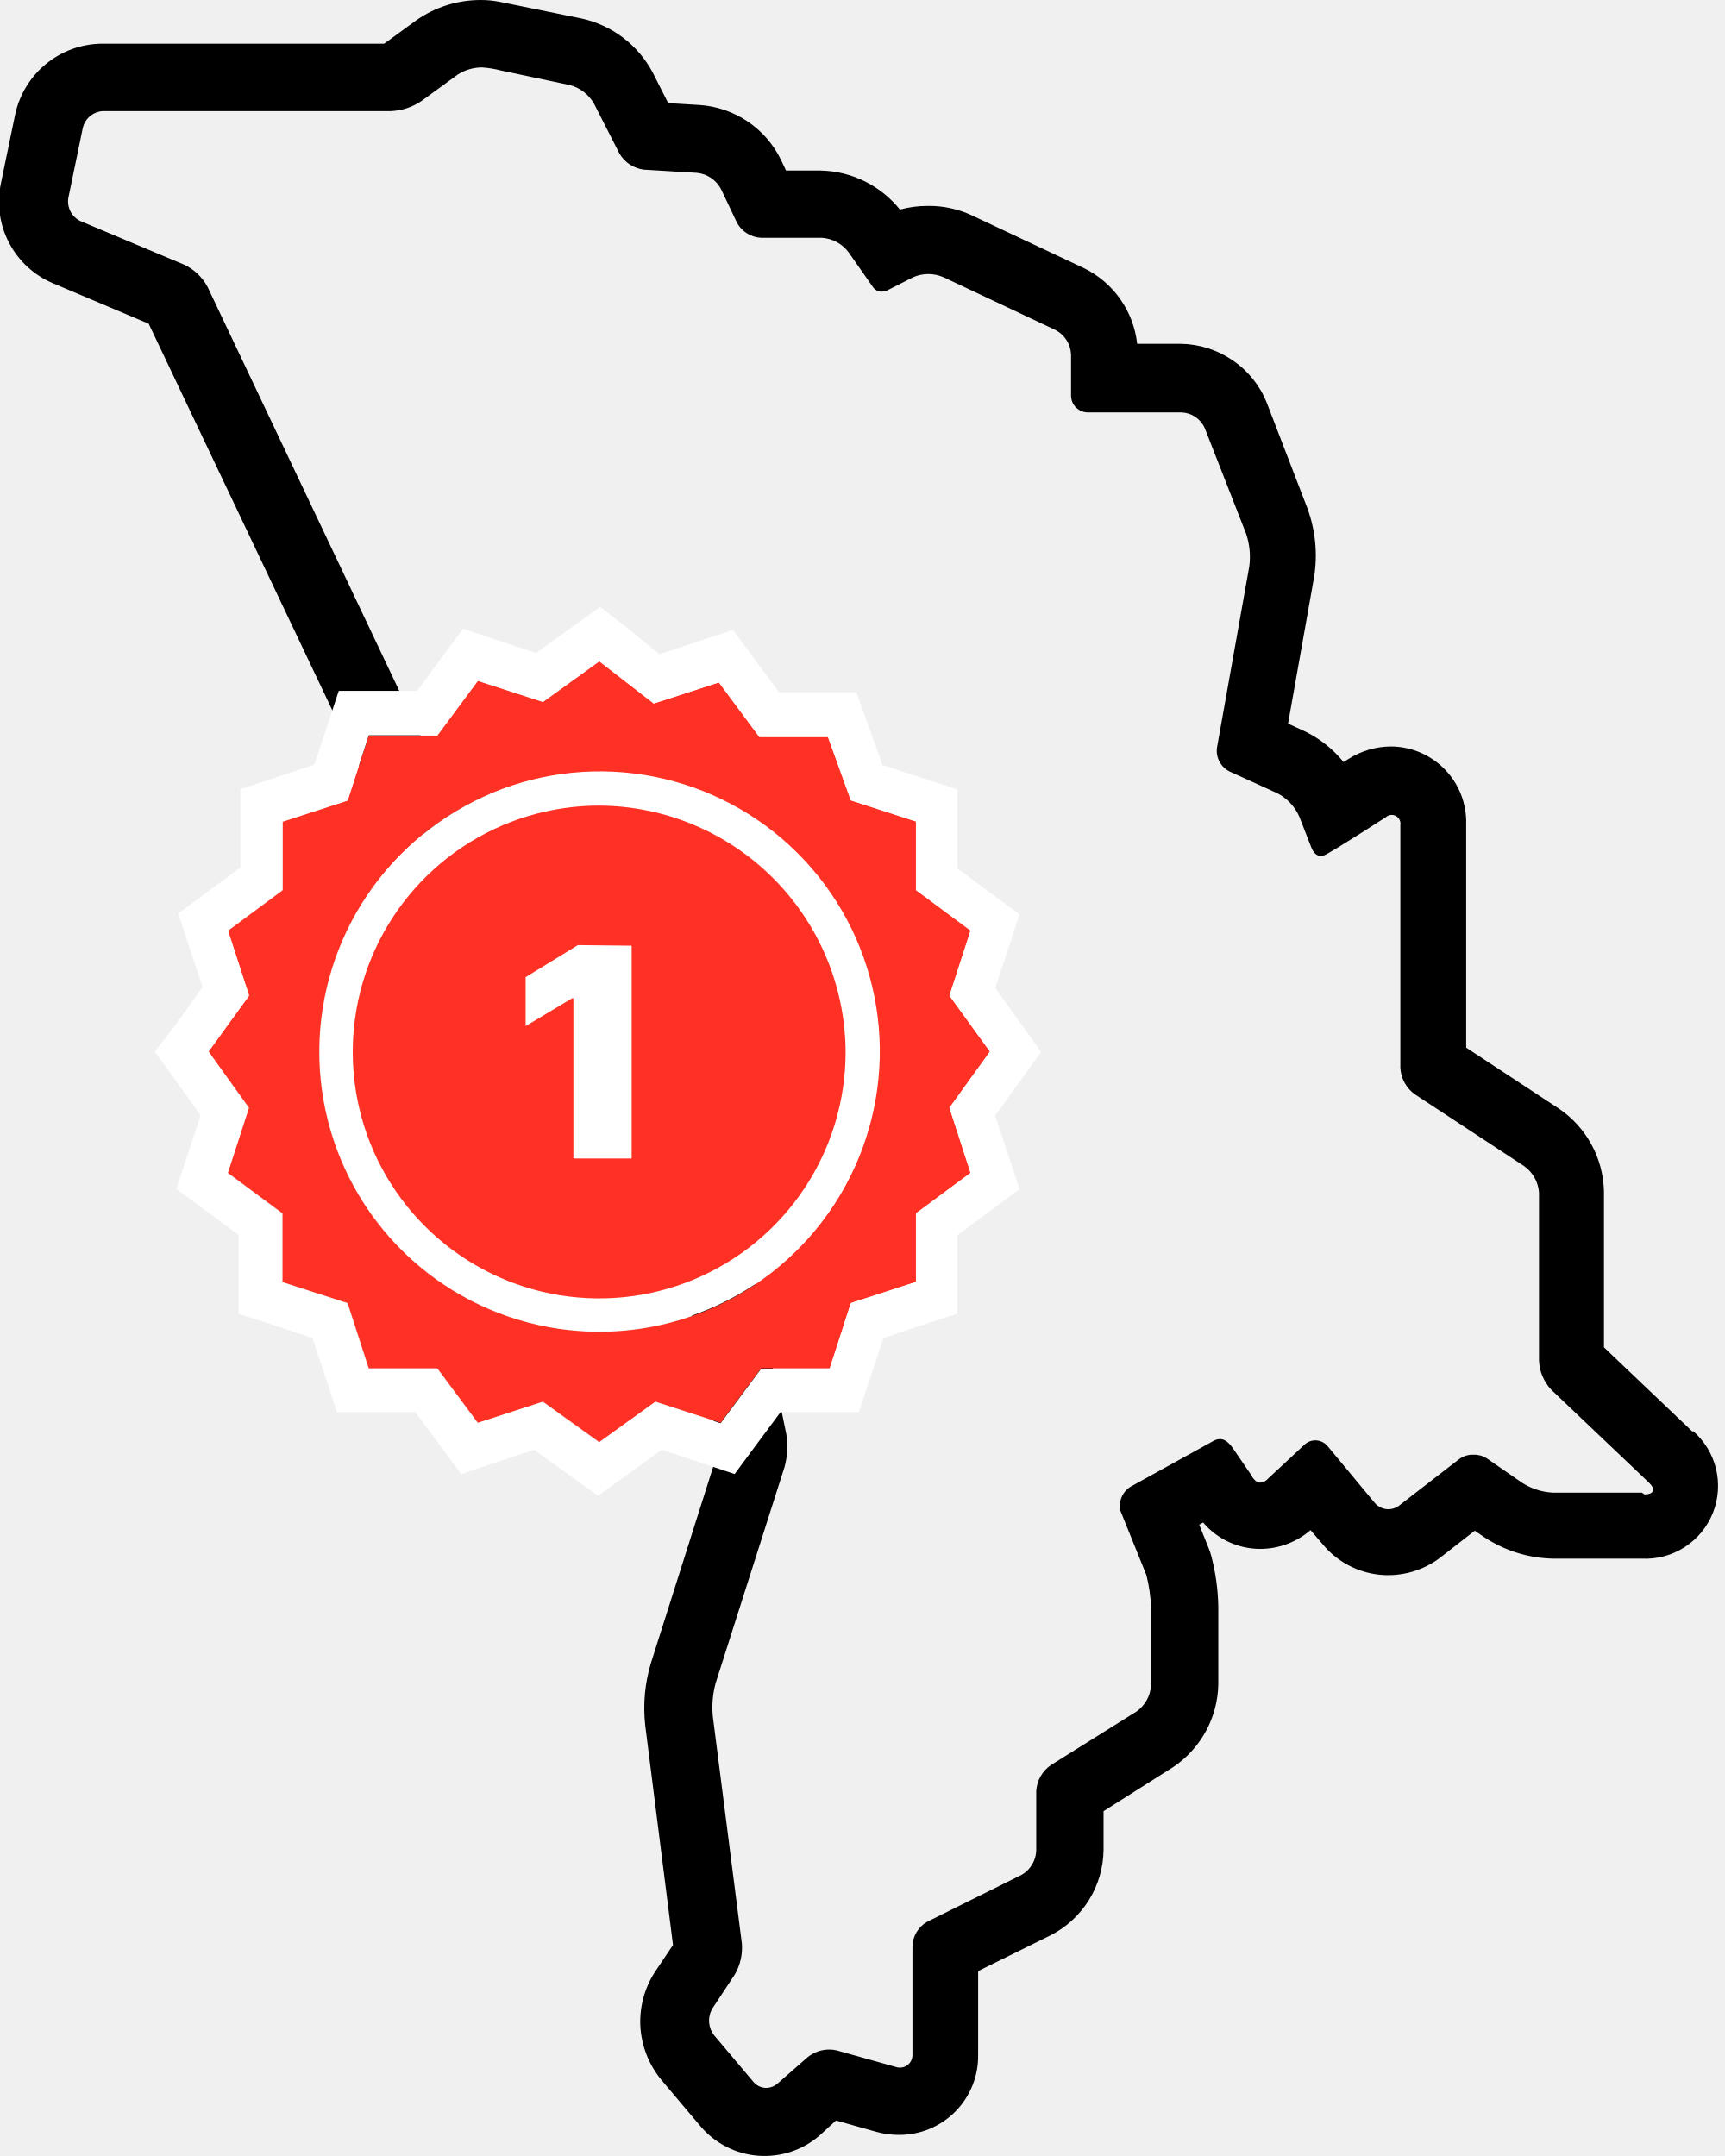
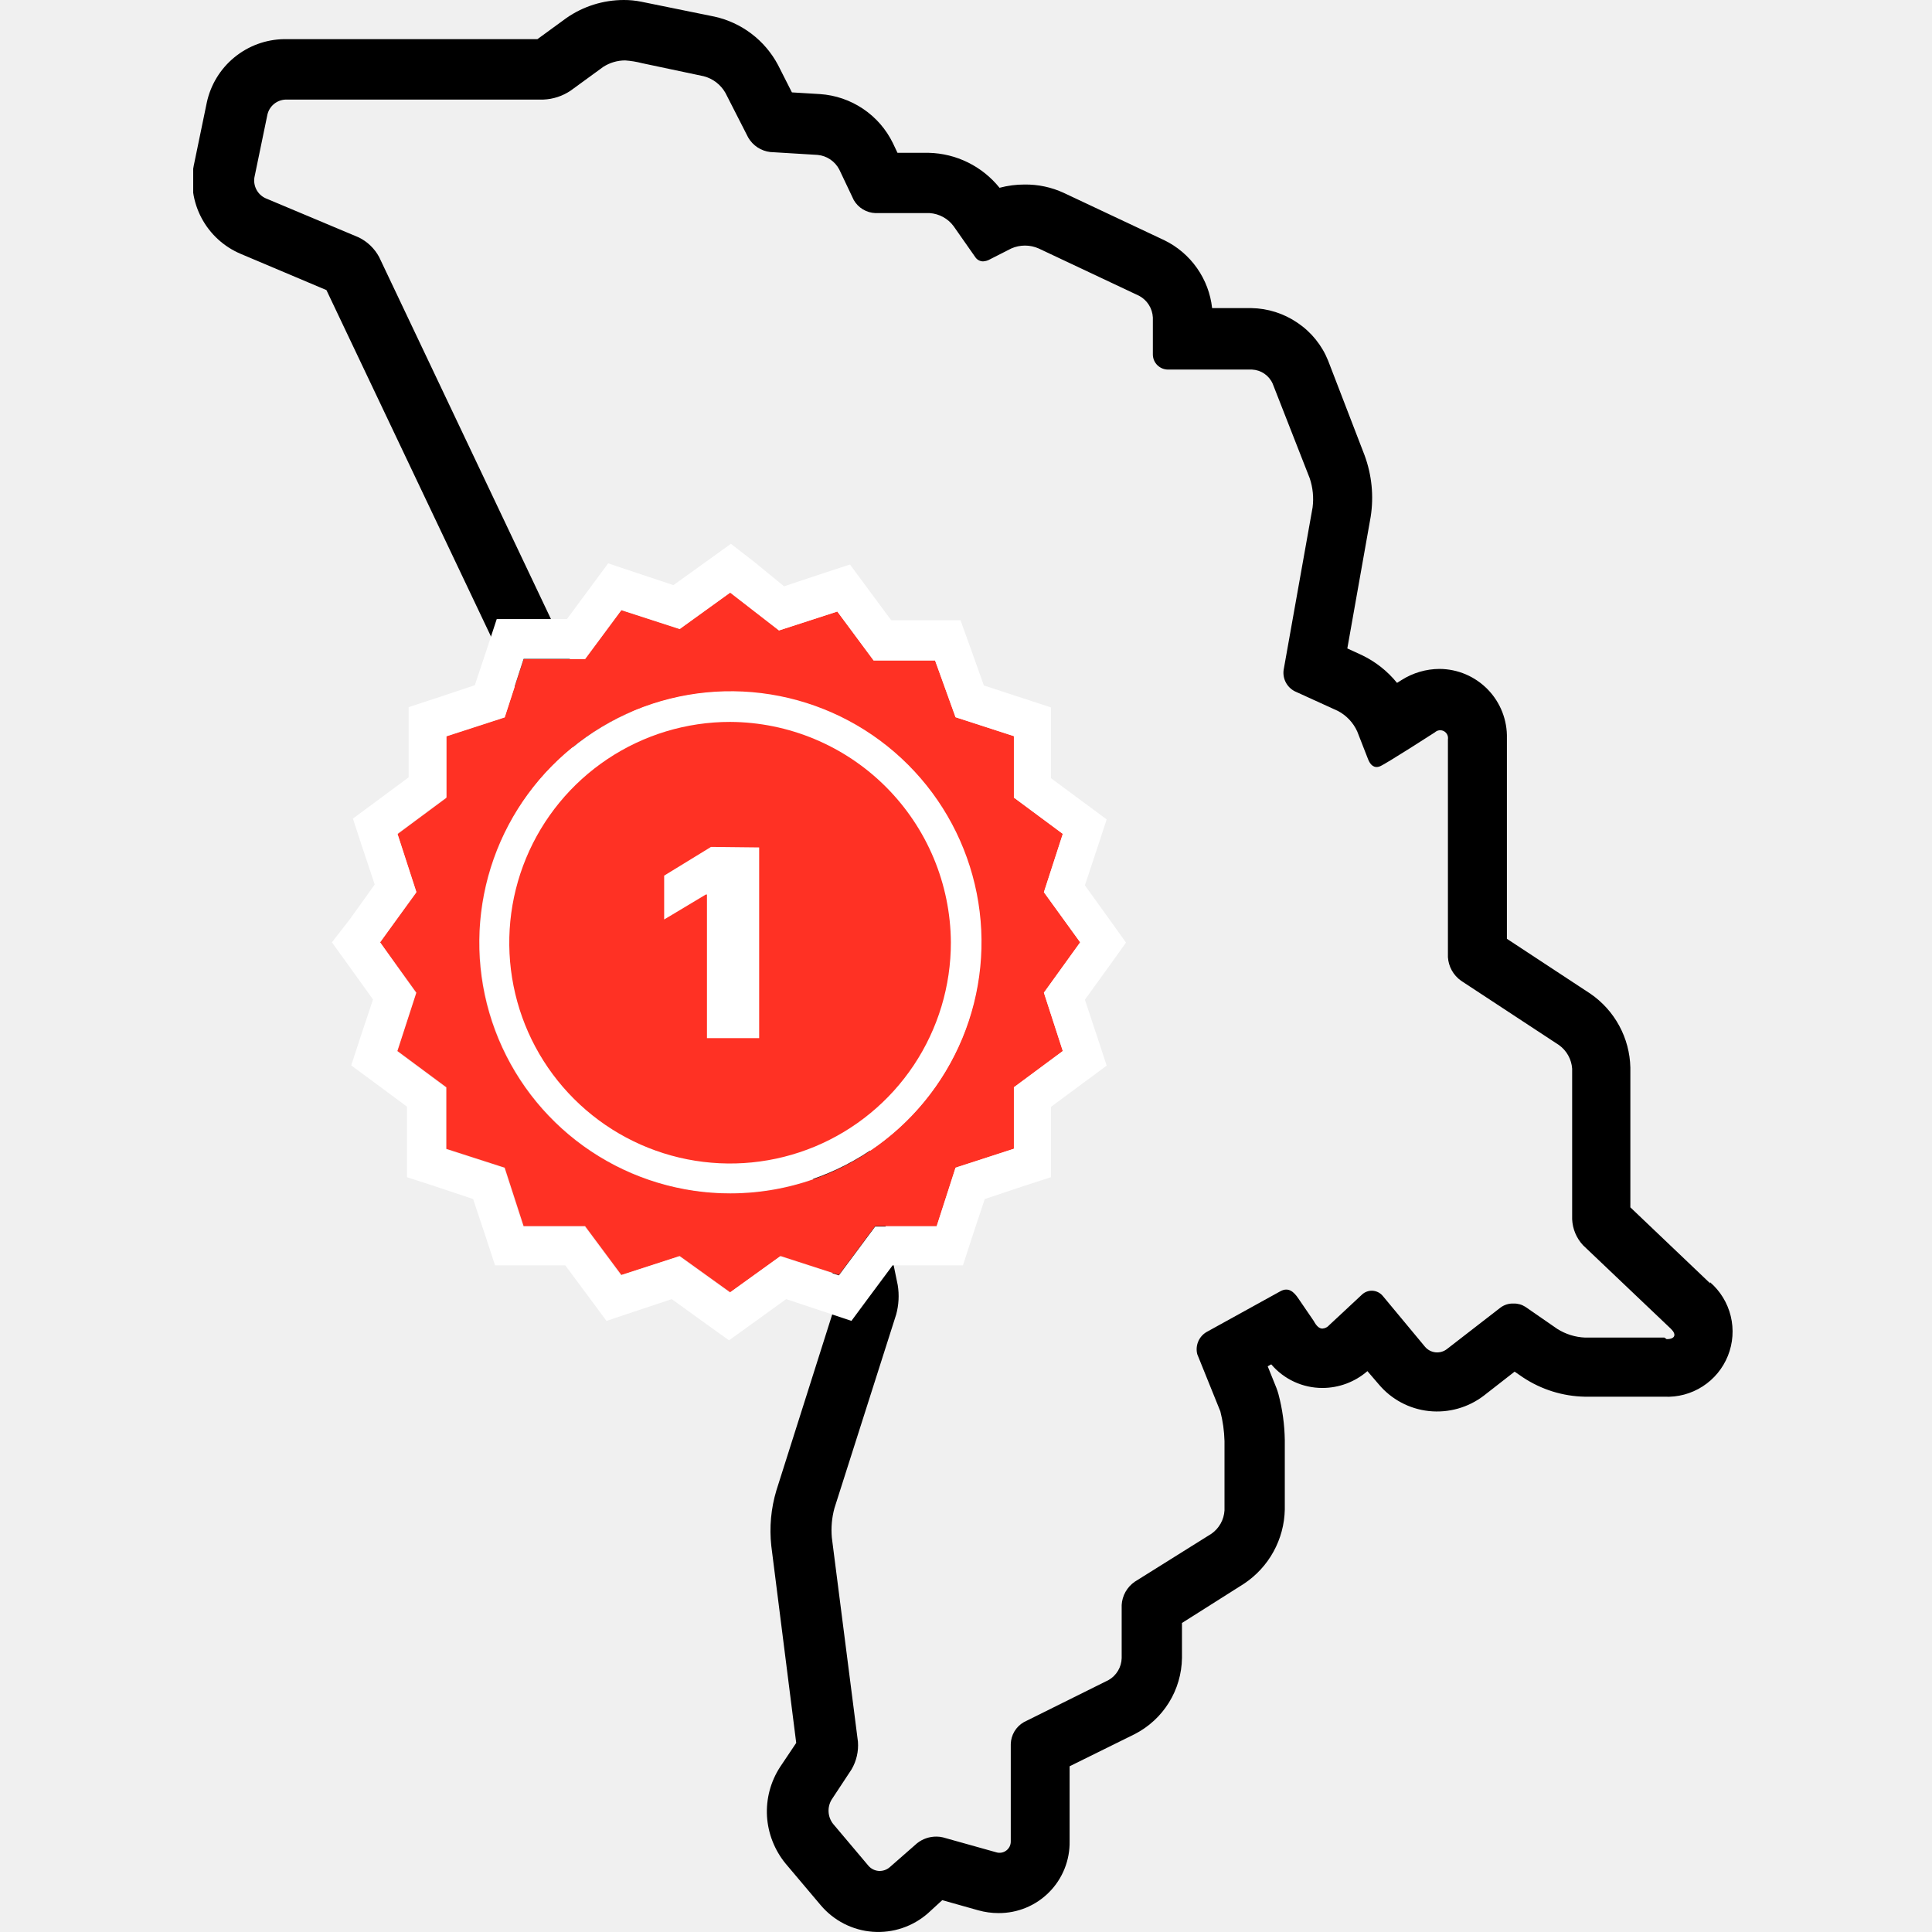
- <svg xmlns="http://www.w3.org/2000/svg" width="80" height="100" viewBox="0 0 80 100" fill="none">
-   <g clip-path="url(#clip0_2743_25225)">
-     <path d="M78.521 66.43L74.387 62.492V55.258C74.37 54.503 74.174 53.762 73.814 53.098C73.455 52.433 72.943 51.863 72.32 51.435L67.997 48.592V38.217C68.009 37.751 67.927 37.287 67.758 36.853C67.588 36.419 67.334 36.023 67.009 35.688C66.684 35.354 66.296 35.087 65.868 34.904C65.439 34.721 64.978 34.626 64.512 34.623C63.816 34.626 63.134 34.825 62.546 35.198L62.31 35.346C61.817 34.737 61.194 34.245 60.486 33.907L59.736 33.563L60.946 26.755C61.115 25.68 61.005 24.58 60.628 23.56L58.744 18.669C58.425 17.873 57.874 17.191 57.163 16.711C56.456 16.226 55.622 15.96 54.765 15.947H52.739C52.657 15.201 52.387 14.487 51.954 13.873C51.522 13.259 50.942 12.764 50.267 12.435L45.059 9.983C44.424 9.69 43.732 9.542 43.033 9.551C42.595 9.55 42.159 9.606 41.736 9.72C41.293 9.169 40.736 8.722 40.102 8.409C39.469 8.096 38.774 7.926 38.068 7.91H36.454L36.217 7.41C35.868 6.691 35.334 6.078 34.671 5.632C34.008 5.186 33.239 4.923 32.442 4.87L30.989 4.782L30.267 3.357C29.931 2.726 29.463 2.176 28.894 1.745C28.325 1.313 27.668 1.01 26.971 0.858L23.188 0.088C22.892 0.028 22.591 -0.001 22.29 3.79836e-05C21.227 -0 20.19 0.325 19.318 0.932L17.818 2.026H4.708C3.766 2.039 2.857 2.372 2.129 2.97C1.401 3.567 0.898 4.395 0.702 5.316L0.027 8.578C-0.152 9.501 -0.008 10.457 0.433 11.287C0.874 12.116 1.587 12.77 2.452 13.137L6.896 15.015L16.704 35.664C16.983 36.234 17.384 36.736 17.879 37.134C18.374 37.532 18.951 37.817 19.568 37.967L19.676 39.014C19.768 39.795 20.058 40.539 20.52 41.177C20.981 41.814 21.597 42.323 22.31 42.654L23.215 43.06L23.89 45.464C24.229 46.568 24.882 47.549 25.768 48.288L30.192 51.834L33.34 67.106V67.2L30.186 77.143C29.906 78.072 29.817 79.049 29.922 80.013L31.212 90.213L30.375 91.462C29.885 92.218 29.648 93.11 29.699 94.009C29.756 94.904 30.091 95.759 30.659 96.454L32.482 98.615C32.817 99.011 33.227 99.337 33.689 99.573C34.15 99.808 34.655 99.95 35.172 99.988C35.689 100.026 36.208 99.961 36.7 99.796C37.191 99.631 37.645 99.37 38.034 99.027L38.771 98.352L40.642 98.879C40.98 98.973 41.33 99.021 41.682 99.021C42.17 99.024 42.653 98.93 43.104 98.744C43.555 98.558 43.964 98.283 44.307 97.936C44.651 97.589 44.921 97.177 45.102 96.724C45.283 96.271 45.372 95.787 45.363 95.299V91.422L48.74 89.754C49.465 89.38 50.076 88.816 50.505 88.123C50.935 87.429 51.167 86.631 51.179 85.816V84.005L54.38 81.979C55.019 81.557 55.546 80.986 55.915 80.316C56.285 79.645 56.486 78.895 56.501 78.129V74.542C56.489 73.735 56.378 72.932 56.17 72.151C56.14 72.041 56.104 71.933 56.062 71.827L55.616 70.719L55.799 70.618C56.125 71.002 56.531 71.31 56.988 71.521C57.445 71.732 57.943 71.841 58.446 71.841C59.303 71.84 60.13 71.531 60.777 70.969L61.358 71.645C62.011 72.428 62.944 72.927 63.958 73.036C64.973 73.144 65.991 72.859 66.802 72.239L68.396 70.996L68.828 71.293C69.779 71.924 70.889 72.27 72.03 72.293H76.136C76.839 72.328 77.534 72.142 78.126 71.762C78.718 71.382 79.176 70.827 79.437 70.174C79.698 69.521 79.749 68.802 79.582 68.119C79.415 67.436 79.04 66.822 78.507 66.363L78.521 66.43ZM76.15 69.233H72.043C71.535 69.212 71.042 69.058 70.611 68.788L68.95 67.639C68.768 67.523 68.557 67.465 68.342 67.471C68.099 67.461 67.861 67.535 67.666 67.68L64.883 69.835C64.716 69.961 64.507 70.018 64.299 69.996C64.09 69.973 63.899 69.872 63.762 69.713L61.574 67.079C61.509 67 61.429 66.936 61.338 66.889C61.248 66.843 61.148 66.816 61.047 66.808C60.946 66.802 60.844 66.817 60.749 66.852C60.653 66.887 60.566 66.941 60.493 67.011L58.804 68.585C58.76 68.638 58.706 68.681 58.644 68.713C58.582 68.744 58.515 68.763 58.446 68.767C58.284 68.767 58.136 68.632 58.001 68.376L57.197 67.2C56.967 66.863 56.69 66.606 56.271 66.836L52.442 68.95C52.251 69.064 52.102 69.237 52.017 69.443C51.932 69.648 51.915 69.875 51.969 70.091L53.164 73.05C53.294 73.553 53.366 74.07 53.38 74.59V78.176C53.366 78.416 53.298 78.649 53.181 78.858C53.064 79.067 52.901 79.248 52.705 79.385L48.733 81.871C48.537 82.007 48.373 82.186 48.256 82.394C48.139 82.602 48.071 82.835 48.058 83.073V85.822C48.052 86.053 47.987 86.279 47.868 86.478C47.75 86.677 47.583 86.842 47.383 86.957L42.992 89.139C42.792 89.254 42.625 89.419 42.506 89.618C42.388 89.817 42.323 90.042 42.317 90.274V95.306C42.319 95.398 42.299 95.49 42.259 95.573C42.218 95.656 42.158 95.729 42.084 95.784C42.011 95.84 41.924 95.877 41.833 95.892C41.742 95.908 41.648 95.901 41.56 95.873L38.811 95.103C38.703 95.076 38.592 95.062 38.48 95.062C38.113 95.057 37.755 95.178 37.467 95.407L36.048 96.65C35.891 96.784 35.688 96.851 35.481 96.839C35.379 96.831 35.279 96.804 35.187 96.757C35.096 96.711 35.014 96.647 34.948 96.569L33.124 94.407C32.984 94.231 32.902 94.016 32.888 93.792C32.873 93.567 32.927 93.344 33.043 93.151L34.076 91.584C34.329 91.151 34.445 90.652 34.407 90.152L33.056 79.588C33.01 79.075 33.055 78.558 33.191 78.061L36.386 68.038C36.521 67.543 36.549 67.025 36.467 66.518L33.232 50.834C33.109 50.347 32.841 49.908 32.462 49.578L27.767 45.822C27.39 45.484 27.106 45.053 26.944 44.573L26.072 41.52C25.909 41.057 25.576 40.673 25.14 40.446L23.62 39.77C23.409 39.664 23.227 39.508 23.088 39.317C22.949 39.125 22.858 38.903 22.823 38.669L22.506 35.549C22.474 35.348 22.367 35.166 22.207 35.041C22.046 34.915 21.844 34.855 21.641 34.873C21.31 34.873 20.966 34.961 20.635 34.961C20.422 34.956 20.214 34.895 20.032 34.784C19.851 34.672 19.702 34.514 19.601 34.326L9.625 13.306C9.388 12.863 9.017 12.506 8.565 12.286L3.742 10.26C3.543 10.168 3.379 10.013 3.275 9.819C3.172 9.625 3.134 9.403 3.168 9.186L3.843 5.924C3.895 5.71 4.015 5.518 4.186 5.379C4.357 5.24 4.569 5.161 4.789 5.154H18.122C18.629 5.135 19.121 4.973 19.541 4.688L21.229 3.458C21.566 3.243 21.957 3.128 22.357 3.127C22.651 3.148 22.943 3.195 23.229 3.269L26.423 3.945C26.658 4.006 26.878 4.113 27.071 4.26C27.263 4.408 27.424 4.592 27.545 4.802L28.727 7.119C28.846 7.324 29.011 7.499 29.209 7.629C29.407 7.759 29.633 7.841 29.868 7.869L32.32 8.018C32.555 8.04 32.781 8.121 32.977 8.254C33.172 8.386 33.332 8.565 33.441 8.774L34.191 10.355C34.305 10.553 34.468 10.719 34.664 10.837C34.861 10.955 35.084 11.022 35.312 11.03H38.122C38.365 11.047 38.601 11.116 38.814 11.232C39.028 11.349 39.213 11.51 39.358 11.706L40.493 13.327C40.537 13.388 40.595 13.438 40.662 13.473C40.729 13.508 40.803 13.527 40.878 13.529C41.011 13.522 41.141 13.483 41.256 13.414L42.344 12.861C42.567 12.762 42.809 12.711 43.053 12.711C43.297 12.711 43.539 12.762 43.762 12.861L48.963 15.312C49.168 15.422 49.341 15.584 49.465 15.78C49.589 15.976 49.66 16.202 49.672 16.434V18.345C49.672 18.448 49.692 18.55 49.731 18.645C49.771 18.74 49.829 18.827 49.902 18.899C49.976 18.972 50.063 19.03 50.159 19.07C50.256 19.109 50.359 19.129 50.463 19.129H54.806C55.034 19.139 55.254 19.213 55.443 19.342C55.631 19.471 55.78 19.649 55.873 19.858L57.791 24.755C57.954 25.24 58.005 25.755 57.94 26.261L56.44 34.678C56.41 34.898 56.449 35.122 56.552 35.319C56.655 35.517 56.816 35.677 57.014 35.779L59.25 36.798C59.693 37.03 60.044 37.404 60.25 37.859L60.817 39.311C60.925 39.581 61.121 39.791 61.432 39.662C61.742 39.534 64.269 37.906 64.269 37.906C64.331 37.849 64.409 37.812 64.493 37.801C64.577 37.79 64.663 37.806 64.737 37.846C64.812 37.887 64.872 37.949 64.909 38.025C64.946 38.102 64.958 38.187 64.944 38.271V49.544C64.96 49.784 65.028 50.018 65.145 50.228C65.262 50.438 65.424 50.62 65.62 50.76L70.699 54.097C70.893 54.238 71.055 54.42 71.171 54.63C71.288 54.84 71.357 55.073 71.374 55.312V63.107C71.396 63.611 71.597 64.09 71.942 64.458L76.481 68.774C76.798 69.078 76.697 69.314 76.265 69.314L76.15 69.233Z" fill="black" />
-     <path d="M44.033 46.18L45.012 43.161L42.479 41.283V38.102L39.46 37.123L38.4 34.184H35.218L33.34 31.651L30.321 32.631L27.795 30.672L25.181 32.563L22.162 31.584L20.284 34.117H17.103L16.123 37.136L13.104 38.116V41.297L10.571 43.175L11.551 46.194L9.673 48.774L11.551 51.381L10.571 54.401L13.104 56.278V59.466L16.123 60.439L17.103 63.465H20.284L22.162 65.991L25.181 65.012L27.795 66.89L30.402 65.012L33.422 65.991L35.299 63.465H38.481L39.46 60.439L42.479 59.46V56.278L45.012 54.401L44.033 51.381L45.911 48.774L44.033 46.18ZM27.822 61.77C25.254 61.776 22.741 61.021 20.602 59.599C18.463 58.177 16.794 56.153 15.806 53.782C14.817 51.411 14.555 48.801 15.051 46.281C15.547 43.761 16.779 41.444 18.592 39.625C20.405 37.805 22.717 36.564 25.235 36.059C27.753 35.554 30.365 35.807 32.739 36.787C35.114 37.766 37.144 39.428 38.574 41.562C40.003 43.696 40.768 46.206 40.77 48.774C40.775 50.48 40.443 52.17 39.792 53.748C39.142 55.325 38.187 56.759 36.981 57.966C35.776 59.173 34.344 60.131 32.767 60.784C31.191 61.436 29.501 61.772 27.795 61.77H27.822Z" fill="#FF3124" />
-     <path d="M27.794 30.672L30.32 32.631L33.34 31.652L35.218 34.184H38.399L39.459 37.123L42.479 38.102V41.283L45.011 43.161L44.032 46.18L45.91 48.774L44.032 51.381L45.011 54.401L42.479 56.278V59.46L39.459 60.439L38.48 63.485H35.299L33.421 66.012L30.375 65.032L27.767 66.91L25.153 65.032L22.134 66.012L20.256 63.485H17.075L16.096 60.459L13.076 59.487V56.299L10.543 54.421L11.523 51.402L9.672 48.774L11.55 46.16L10.57 43.141L13.103 41.263V38.102L16.123 37.123L17.102 34.103H20.283L22.161 31.57L25.18 32.55L27.794 30.672ZM27.794 61.743C30.364 61.748 32.877 60.991 35.016 59.567C37.154 58.143 38.822 56.117 39.809 53.744C40.795 51.372 41.055 48.76 40.556 46.24C40.057 43.719 38.822 41.404 37.006 39.586C35.19 37.768 32.876 36.53 30.356 36.028C27.836 35.527 25.224 35.784 22.85 36.768C20.477 37.752 18.448 39.418 17.023 41.555C15.596 43.693 14.837 46.205 14.839 48.774C14.837 50.479 15.171 52.168 15.822 53.744C16.474 55.32 17.43 56.752 18.636 57.958C19.842 59.163 21.274 60.118 22.851 60.769C24.427 61.42 26.116 61.753 27.821 61.749L27.794 61.743ZM27.862 28.126L26.633 29.011L24.856 30.287L22.83 29.612L21.479 29.159L20.614 30.328L19.345 32.043H15.711L15.251 33.441L14.576 35.468L12.55 36.143L11.151 36.603V40.236L9.436 41.506L8.267 42.371L8.72 43.756L9.395 45.782L8.119 47.565L7.18 48.774L8.031 49.956L9.307 51.733L8.632 53.759L8.179 55.144L9.348 56.008L11.063 57.278V60.932L12.462 61.385L14.488 62.06L15.164 64.087L15.623 65.492H19.257L20.526 67.2L21.391 68.369L22.742 67.916L24.768 67.241L26.545 68.524L27.734 69.375L28.916 68.524L30.692 67.241L32.718 67.916L34.069 68.369L34.934 67.2L36.204 65.492H39.844L40.297 64.087L40.972 62.06L42.999 61.385L44.397 60.932V57.292L46.112 56.022L47.281 55.157L46.828 53.773L46.153 51.746L47.436 49.97L48.281 48.788L47.436 47.606L46.153 45.822L46.828 43.796L47.281 42.411L46.112 41.547L44.397 40.277V36.616L42.999 36.157L40.925 35.481L40.202 33.455L39.716 32.104H36.129L34.859 30.389L33.995 29.22L32.61 29.672L30.584 30.348L29.024 29.071L27.828 28.146L27.862 28.126ZM27.821 59.723C25.653 59.73 23.531 59.093 21.725 57.893C19.919 56.693 18.509 54.984 17.675 52.982C16.841 50.98 16.619 48.776 17.039 46.648C17.458 44.521 18.5 42.566 20.031 41.03C21.563 39.495 23.515 38.449 25.642 38.024C27.768 37.599 29.973 37.815 31.977 38.644C33.981 39.474 35.693 40.879 36.898 42.682C38.102 44.485 38.745 46.606 38.743 48.774C38.74 51.677 37.585 54.46 35.532 56.512C33.48 58.565 30.697 59.72 27.794 59.723H27.821Z" fill="white" />
-     <path d="M27.795 37.366C25.533 37.364 23.322 38.034 21.441 39.29C19.561 40.546 18.095 42.331 17.229 44.421C16.364 46.51 16.138 48.809 16.58 51.027C17.021 53.245 18.111 55.282 19.712 56.88C21.312 58.478 23.35 59.566 25.568 60.005C27.787 60.444 30.086 60.216 32.174 59.348C34.262 58.48 36.046 57.012 37.3 55.13C38.553 53.247 39.221 51.035 39.217 48.774C39.197 45.752 37.987 42.86 35.849 40.724C33.711 38.588 30.817 37.382 27.795 37.366Z" fill="#FF3124" />
-     <path d="M29.294 43.863V53.732H26.592V46.302H26.532L24.377 47.592V45.322L26.802 43.836L29.294 43.863Z" fill="white" />
+ <svg xmlns="http://www.w3.org/2000/svg" width="100" height="100" viewBox="0 0 100 100" fill="none">
+   <g clip-path="url(#clip0_2780_25224)">
+     <path d="M88.521 66.43L84.387 62.492V55.258C84.37 54.503 84.174 53.762 83.814 53.098C83.455 52.433 82.943 51.863 82.32 51.435L77.997 48.592V38.217C78.009 37.751 77.927 37.287 77.758 36.853C77.588 36.419 77.334 36.023 77.009 35.688C76.684 35.354 76.296 35.087 75.868 34.904C75.439 34.721 74.978 34.626 74.512 34.623C73.816 34.626 73.134 34.825 72.546 35.198L72.31 35.346C71.817 34.737 71.194 34.245 70.486 33.907L69.737 33.563L70.945 26.755C71.115 25.68 71.005 24.58 70.628 23.56L68.744 18.669C68.425 17.873 67.874 17.191 67.163 16.711C66.456 16.226 65.622 15.96 64.765 15.947H62.739C62.657 15.201 62.387 14.487 61.954 13.873C61.522 13.259 60.942 12.764 60.267 12.435L55.059 9.983C54.424 9.69 53.732 9.542 53.033 9.551C52.595 9.55 52.159 9.606 51.736 9.72C51.293 9.169 50.736 8.722 50.102 8.409C49.469 8.096 48.774 7.926 48.068 7.91H46.454L46.217 7.41C45.868 6.691 45.334 6.078 44.671 5.632C44.008 5.186 43.239 4.923 42.442 4.87L40.989 4.782L40.267 3.357C39.931 2.726 39.463 2.176 38.894 1.745C38.325 1.313 37.668 1.01 36.971 0.858L33.188 0.088C32.892 0.028 32.591 -0.001 32.29 3.79836e-05C31.227 -0 30.19 0.325 29.318 0.932L27.818 2.026H14.708C13.766 2.039 12.857 2.372 12.129 2.97C11.401 3.567 10.898 4.395 10.702 5.316L10.027 8.578C9.848 9.501 9.992 10.457 10.433 11.287C10.874 12.116 11.587 12.77 12.452 13.137L16.896 15.015L26.704 35.664C26.983 36.234 27.384 36.736 27.879 37.134C28.374 37.532 28.951 37.817 29.568 37.967L29.676 39.014C29.768 39.795 30.058 40.539 30.52 41.177C30.981 41.814 31.597 42.323 32.31 42.654L33.215 43.06L33.891 45.464C34.229 46.568 34.882 47.549 35.768 48.288L40.192 51.834L43.34 67.106V67.2L40.186 77.143C39.906 78.072 39.817 79.049 39.922 80.013L41.212 90.213L40.375 91.462C39.885 92.218 39.648 93.11 39.699 94.009C39.755 94.904 40.091 95.759 40.658 96.454L42.482 98.615C42.817 99.011 43.227 99.337 43.689 99.573C44.15 99.808 44.655 99.95 45.172 99.988C45.689 100.026 46.208 99.961 46.7 99.796C47.191 99.631 47.645 99.37 48.034 99.027L48.771 98.352L50.642 98.879C50.98 98.973 51.33 99.021 51.682 99.021C52.17 99.024 52.653 98.93 53.104 98.744C53.555 98.558 53.964 98.283 54.307 97.936C54.651 97.589 54.921 97.177 55.102 96.724C55.283 96.271 55.372 95.787 55.363 95.299V91.422L58.74 89.754C59.465 89.38 60.076 88.816 60.505 88.123C60.935 87.429 61.167 86.631 61.179 85.816V84.005L64.38 81.979C65.019 81.557 65.546 80.986 65.915 80.316C66.285 79.645 66.486 78.895 66.501 78.129V74.542C66.489 73.735 66.378 72.932 66.17 72.151C66.14 72.041 66.104 71.933 66.062 71.827L65.616 70.719L65.799 70.618C66.125 71.002 66.531 71.31 66.988 71.521C67.445 71.732 67.943 71.841 68.446 71.841C69.303 71.84 70.13 71.531 70.777 70.969L71.358 71.645C72.011 72.428 72.944 72.927 73.958 73.036C74.973 73.144 75.991 72.859 76.802 72.239L78.396 70.996L78.828 71.293C79.779 71.924 80.889 72.27 82.03 72.293H86.136C86.839 72.328 87.534 72.142 88.126 71.762C88.718 71.382 89.176 70.827 89.437 70.174C89.698 69.521 89.749 68.802 89.582 68.119C89.415 67.436 89.04 66.822 88.507 66.363L88.521 66.43ZM86.15 69.233H82.043C81.535 69.212 81.042 69.058 80.611 68.788L78.95 67.639C78.768 67.523 78.557 67.465 78.342 67.471C78.099 67.461 77.861 67.535 77.666 67.68L74.883 69.835C74.716 69.961 74.507 70.018 74.299 69.996C74.09 69.973 73.899 69.872 73.762 69.713L71.574 67.079C71.509 67 71.429 66.936 71.338 66.889C71.248 66.843 71.148 66.816 71.047 66.808C70.945 66.802 70.844 66.817 70.749 66.852C70.653 66.887 70.566 66.941 70.493 67.011L68.804 68.585C68.76 68.638 68.706 68.681 68.644 68.713C68.582 68.744 68.515 68.763 68.446 68.767C68.284 68.767 68.136 68.632 68.001 68.376L67.197 67.2C66.967 66.863 66.69 66.606 66.271 66.836L62.442 68.95C62.251 69.064 62.102 69.237 62.017 69.443C61.932 69.648 61.915 69.875 61.969 70.091L63.164 73.05C63.294 73.553 63.366 74.07 63.38 74.59V78.176C63.366 78.416 63.298 78.649 63.181 78.858C63.064 79.067 62.901 79.248 62.705 79.385L58.733 81.871C58.537 82.007 58.373 82.186 58.256 82.394C58.139 82.602 58.071 82.835 58.058 83.073V85.822C58.052 86.053 57.987 86.279 57.868 86.478C57.75 86.677 57.583 86.842 57.383 86.957L52.992 89.139C52.792 89.254 52.625 89.419 52.506 89.618C52.388 89.817 52.323 90.042 52.317 90.274V95.306C52.319 95.398 52.299 95.49 52.259 95.573C52.218 95.656 52.158 95.729 52.084 95.784C52.011 95.84 51.924 95.877 51.833 95.892C51.742 95.908 51.648 95.901 51.56 95.873L48.811 95.103C48.703 95.076 48.592 95.062 48.48 95.062C48.113 95.057 47.755 95.178 47.467 95.407L46.048 96.65C45.891 96.784 45.688 96.851 45.481 96.839C45.379 96.831 45.279 96.804 45.187 96.757C45.096 96.711 45.014 96.647 44.948 96.569L43.124 94.407C42.984 94.231 42.902 94.016 42.888 93.792C42.873 93.567 42.927 93.344 43.043 93.151L44.076 91.584C44.329 91.151 44.445 90.652 44.407 90.152L43.056 79.588C43.01 79.075 43.055 78.558 43.191 78.061L46.386 68.038C46.521 67.543 46.549 67.025 46.467 66.518L43.232 50.834C43.109 50.347 42.841 49.908 42.462 49.578L37.767 45.822C37.39 45.484 37.106 45.053 36.944 44.573L36.072 41.52C35.909 41.057 35.576 40.673 35.14 40.446L33.62 39.77C33.409 39.664 33.227 39.508 33.088 39.317C32.949 39.125 32.858 38.903 32.823 38.669L32.506 35.549C32.474 35.348 32.367 35.166 32.207 35.041C32.046 34.915 31.844 34.855 31.641 34.873C31.31 34.873 30.966 34.961 30.635 34.961C30.422 34.956 30.214 34.895 30.032 34.784C29.851 34.672 29.702 34.514 29.601 34.326L19.625 13.306C19.388 12.863 19.017 12.506 18.565 12.286L13.742 10.26C13.543 10.168 13.379 10.013 13.275 9.819C13.172 9.625 13.134 9.403 13.168 9.186L13.843 5.924C13.895 5.71 14.015 5.518 14.186 5.379C14.357 5.24 14.569 5.161 14.789 5.154H28.122C28.629 5.135 29.121 4.973 29.541 4.688L31.229 3.458C31.566 3.243 31.957 3.128 32.357 3.127C32.651 3.148 32.943 3.195 33.228 3.269L36.423 3.945C36.658 4.006 36.878 4.113 37.071 4.26C37.263 4.408 37.424 4.592 37.545 4.802L38.727 7.119C38.846 7.324 39.011 7.499 39.209 7.629C39.407 7.759 39.633 7.841 39.868 7.869L42.32 8.018C42.555 8.04 42.781 8.121 42.977 8.254C43.172 8.386 43.332 8.565 43.441 8.774L44.191 10.355C44.305 10.553 44.468 10.719 44.664 10.837C44.861 10.955 45.084 11.022 45.312 11.03H48.122C48.365 11.047 48.601 11.116 48.814 11.232C49.028 11.349 49.213 11.51 49.358 11.706L50.493 13.327C50.537 13.388 50.595 13.438 50.662 13.473C50.729 13.508 50.803 13.527 50.878 13.529C51.011 13.522 51.141 13.483 51.256 13.414L52.344 12.861C52.567 12.762 52.809 12.711 53.053 12.711C53.297 12.711 53.539 12.762 53.762 12.861L58.963 15.312C59.168 15.422 59.341 15.584 59.465 15.78C59.589 15.976 59.66 16.202 59.672 16.434V18.345C59.672 18.448 59.692 18.55 59.731 18.645C59.771 18.74 59.829 18.827 59.902 18.899C59.976 18.972 60.063 19.03 60.159 19.07C60.256 19.109 60.359 19.129 60.463 19.129H64.806C65.034 19.139 65.254 19.213 65.443 19.342C65.631 19.471 65.78 19.649 65.873 19.858L67.791 24.755C67.954 25.24 68.005 25.755 67.94 26.261L66.44 34.678C66.41 34.898 66.449 35.122 66.552 35.319C66.655 35.517 66.817 35.677 67.014 35.779L69.25 36.798C69.692 37.03 70.044 37.404 70.25 37.859L70.817 39.311C70.925 39.581 71.121 39.791 71.432 39.662C71.743 39.534 74.269 37.906 74.269 37.906C74.331 37.849 74.409 37.812 74.493 37.801C74.577 37.79 74.663 37.806 74.737 37.846C74.812 37.887 74.872 37.949 74.909 38.025C74.946 38.102 74.958 38.187 74.944 38.271V49.544C74.96 49.784 75.028 50.018 75.145 50.228C75.262 50.438 75.424 50.62 75.62 50.76L80.699 54.097C80.893 54.238 81.055 54.42 81.171 54.63C81.288 54.84 81.357 55.073 81.374 55.312V63.107C81.396 63.611 81.597 64.09 81.942 64.458L86.481 68.774C86.798 69.078 86.697 69.314 86.265 69.314L86.15 69.233Z" fill="black" />
+     <path d="M54.033 46.18L55.012 43.161L52.479 41.283V38.102L49.46 37.123L48.4 34.184H45.218L43.34 31.651L40.321 32.631L37.795 30.672L35.181 32.563L32.162 31.584L30.284 34.117H27.103L26.123 37.136L23.104 38.116V41.297L20.571 43.175L21.551 46.194L19.673 48.774L21.551 51.381L20.571 54.401L23.104 56.278V59.466L26.123 60.439L27.103 63.465H30.284L32.162 65.991L35.181 65.012L37.795 66.89L40.402 65.012L43.422 65.991L45.299 63.465H48.481L49.46 60.439L52.479 59.46V56.278L55.012 54.401L54.033 51.381L55.911 48.774L54.033 46.18ZM37.822 61.77C35.254 61.776 32.741 61.021 30.602 59.599C28.463 58.177 26.794 56.153 25.805 53.782C24.817 51.411 24.555 48.801 25.051 46.281C25.547 43.761 26.779 41.444 28.592 39.625C30.405 37.805 32.717 36.564 35.235 36.059C37.753 35.554 40.365 35.807 42.739 36.787C45.114 37.766 47.144 39.428 48.574 41.562C50.003 43.696 50.768 46.206 50.77 48.774C50.775 50.48 50.443 52.17 49.792 53.748C49.142 55.325 48.187 56.759 46.981 57.966C45.776 59.173 44.344 60.131 42.767 60.784C41.191 61.436 39.501 61.772 37.795 61.77H37.822Z" fill="#FF3124" />
+     <path d="M37.794 30.672L40.321 32.631L43.34 31.652L45.218 34.184H48.399L49.459 37.123L52.479 38.102V41.283L55.011 43.161L54.032 46.18L55.91 48.774L54.032 51.381L55.011 54.401L52.479 56.278V59.46L49.459 60.439L48.48 63.485H45.299L43.421 66.012L40.375 65.032L37.767 66.91L35.153 65.032L32.134 66.012L30.256 63.485H27.075L26.096 60.459L23.076 59.487V56.299L20.543 54.421L21.523 51.402L19.672 48.774L21.55 46.16L20.57 43.141L23.103 41.263V38.102L26.123 37.123L27.102 34.103H30.283L32.161 31.57L35.18 32.55L37.794 30.672ZM37.794 61.743C40.364 61.748 42.877 60.991 45.016 59.567C47.154 58.143 48.822 56.117 49.809 53.744C50.795 51.372 51.055 48.76 50.556 46.24C50.057 43.719 48.822 41.404 47.006 39.586C45.19 37.768 42.876 36.53 40.356 36.028C37.836 35.527 35.224 35.784 32.85 36.768C30.477 37.752 28.448 39.418 27.023 41.555C25.596 43.693 24.837 46.205 24.839 48.774C24.837 50.479 25.171 52.168 25.822 53.744C26.474 55.32 27.43 56.752 28.636 57.958C29.842 59.163 31.274 60.118 32.851 60.769C34.427 61.42 36.116 61.753 37.821 61.749L37.794 61.743ZM37.862 28.126L36.633 29.011L34.856 30.287L32.83 29.612L31.479 29.159L30.614 30.328L29.345 32.043H25.711L25.251 33.441L24.576 35.468L22.549 36.143L21.151 36.603V40.236L19.436 41.506L18.267 42.371L18.72 43.756L19.395 45.782L18.119 47.565L17.18 48.774L18.031 49.956L19.307 51.733L18.632 53.759L18.179 55.144L19.348 56.008L21.064 57.278V60.932L22.462 61.385L24.488 62.06L25.163 64.087L25.623 65.492H29.257L30.526 67.2L31.391 68.369L32.742 67.916L34.768 67.241L36.545 68.524L37.734 69.375L38.916 68.524L40.692 67.241L42.718 67.916L44.069 68.369L44.934 67.2L46.204 65.492H49.844L50.297 64.087L50.972 62.06L52.999 61.385L54.397 60.932V57.292L56.112 56.022L57.281 55.157L56.828 53.773L56.153 51.746L57.436 49.97L58.281 48.788L57.436 47.606L56.153 45.822L56.828 43.796L57.281 42.411L56.112 41.547L54.397 40.277V36.616L52.999 36.157L50.925 35.481L50.202 33.455L49.716 32.104H46.129L44.859 30.389L43.995 29.22L42.61 29.672L40.584 30.348L39.024 29.071L37.828 28.146L37.862 28.126ZM37.821 59.723C35.653 59.73 33.531 59.093 31.725 57.893C29.919 56.693 28.509 54.984 27.675 52.982C26.841 50.98 26.619 48.776 27.039 46.648C27.458 44.521 28.5 42.566 30.031 41.03C31.563 39.495 33.515 38.449 35.642 38.024C37.769 37.599 39.973 37.815 41.977 38.644C43.981 39.474 45.693 40.879 46.898 42.682C48.102 44.485 48.745 46.606 48.743 48.774C48.74 51.677 47.585 54.46 45.532 56.512C43.48 58.565 40.697 59.72 37.794 59.723H37.821Z" fill="white" />
+     <path d="M37.795 37.366C35.533 37.364 33.322 38.034 31.441 39.29C29.561 40.546 28.095 42.331 27.229 44.421C26.364 46.51 26.138 48.809 26.58 51.027C27.021 53.245 28.111 55.282 29.712 56.88C31.312 58.478 33.35 59.566 35.568 60.005C37.787 60.444 40.086 60.216 42.174 59.348C44.262 58.48 46.046 57.012 47.3 55.13C48.553 53.247 49.221 51.035 49.217 48.774C49.197 45.752 47.987 42.86 45.849 40.724C43.711 38.588 40.817 37.382 37.795 37.366Z" fill="#FF3124" />
+     <path d="M39.294 43.863V53.732H36.592V46.302H36.532L34.377 47.592V45.322L36.802 43.836L39.294 43.863Z" fill="white" />
  </g>
  <defs>
-     <clipPath id="clip0_2743_25225">
-       <rect width="79.683" height="100" fill="white" />
+     <clipPath id="clip0_2780_25224">
+       <rect width="79.683" height="100" fill="white" transform="translate(10)" />
    </clipPath>
  </defs>
</svg>
